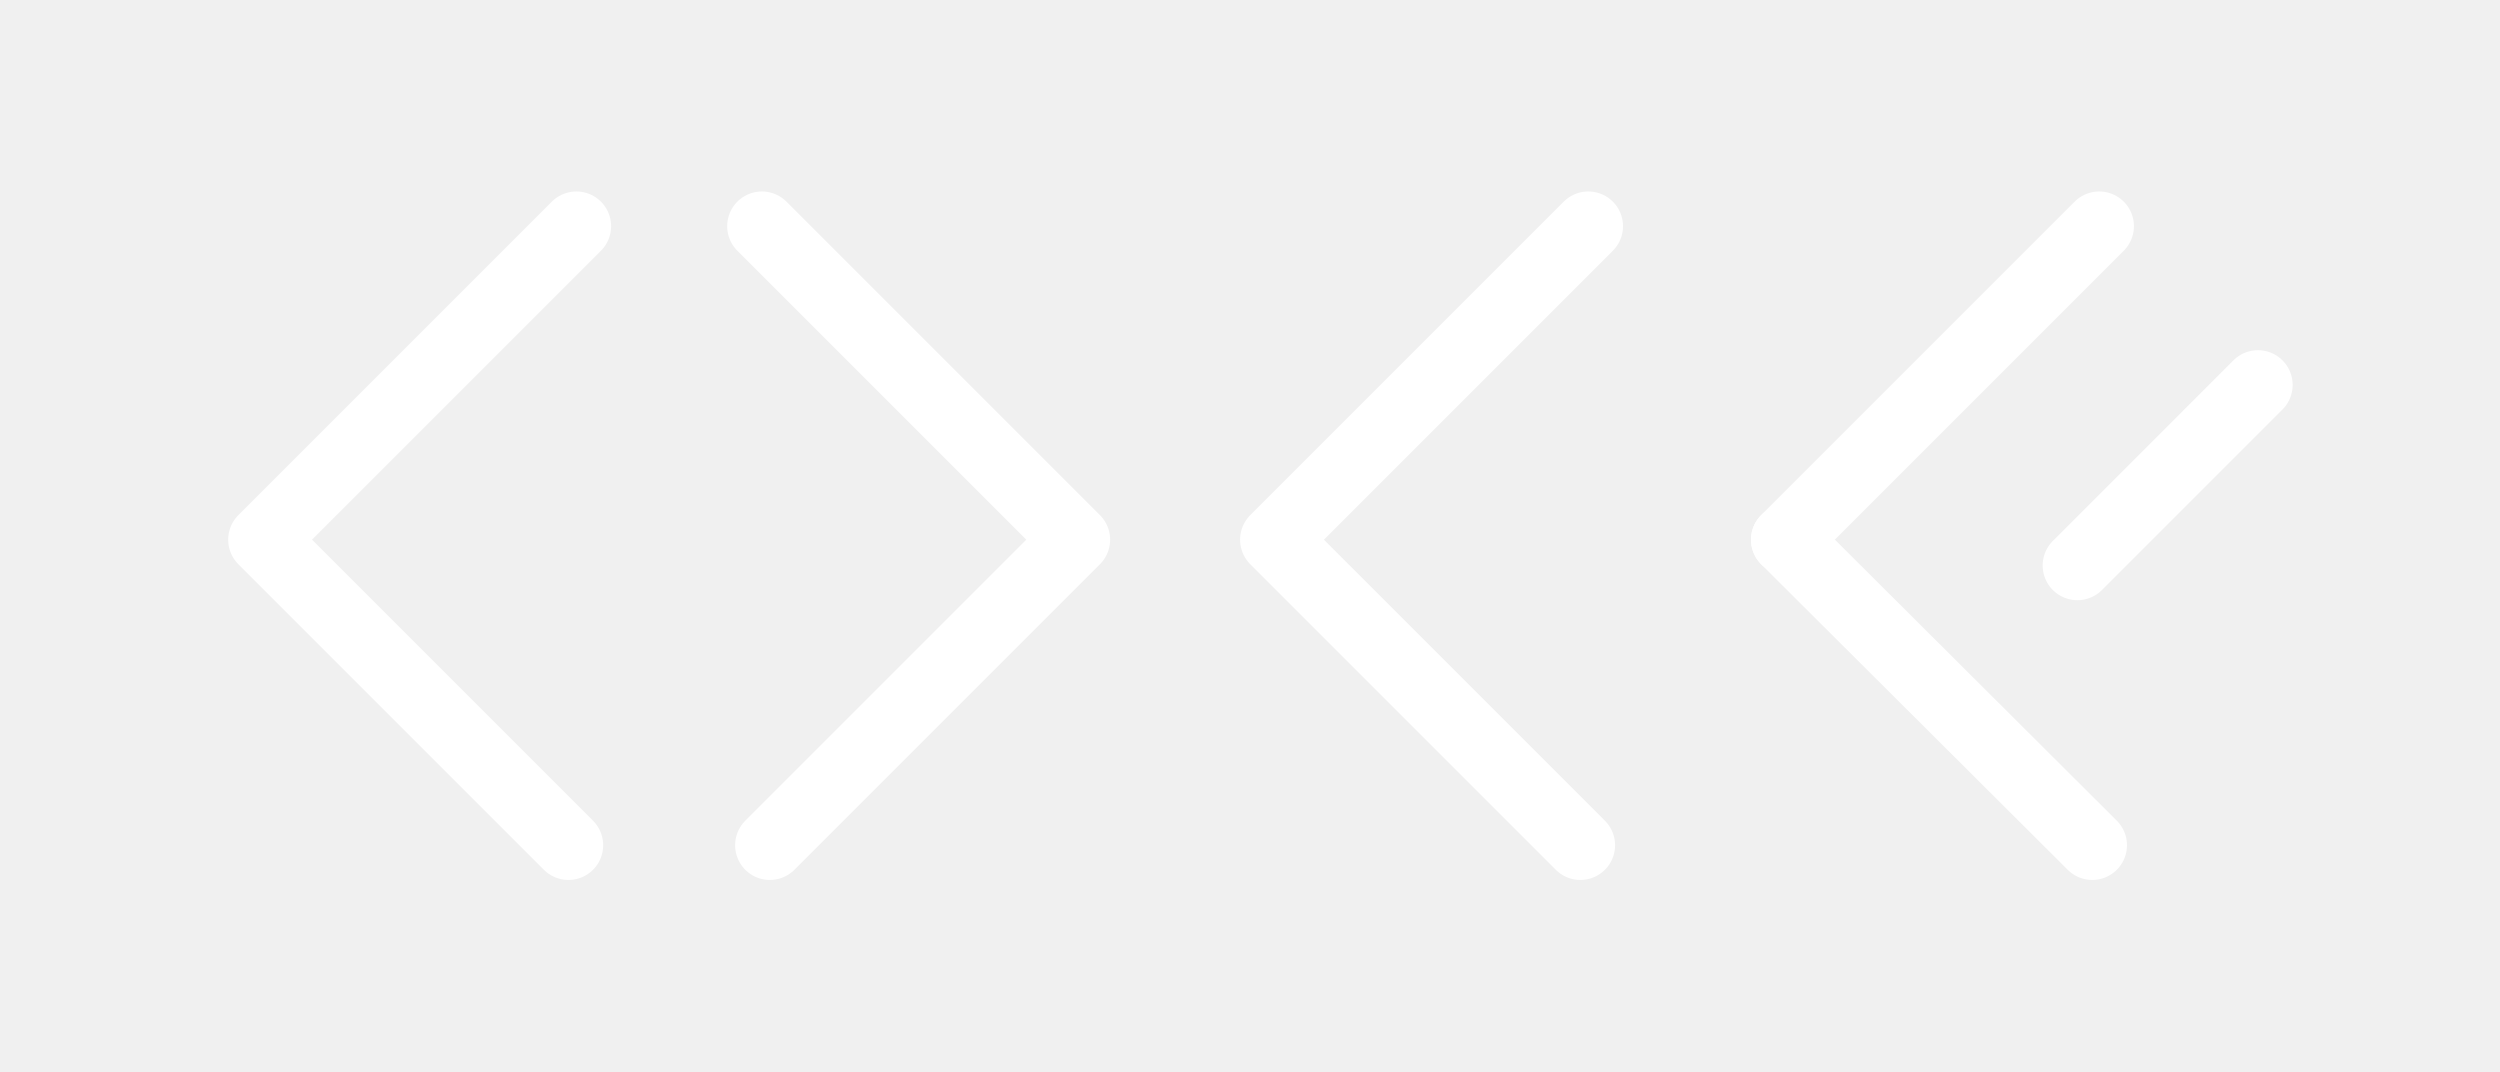
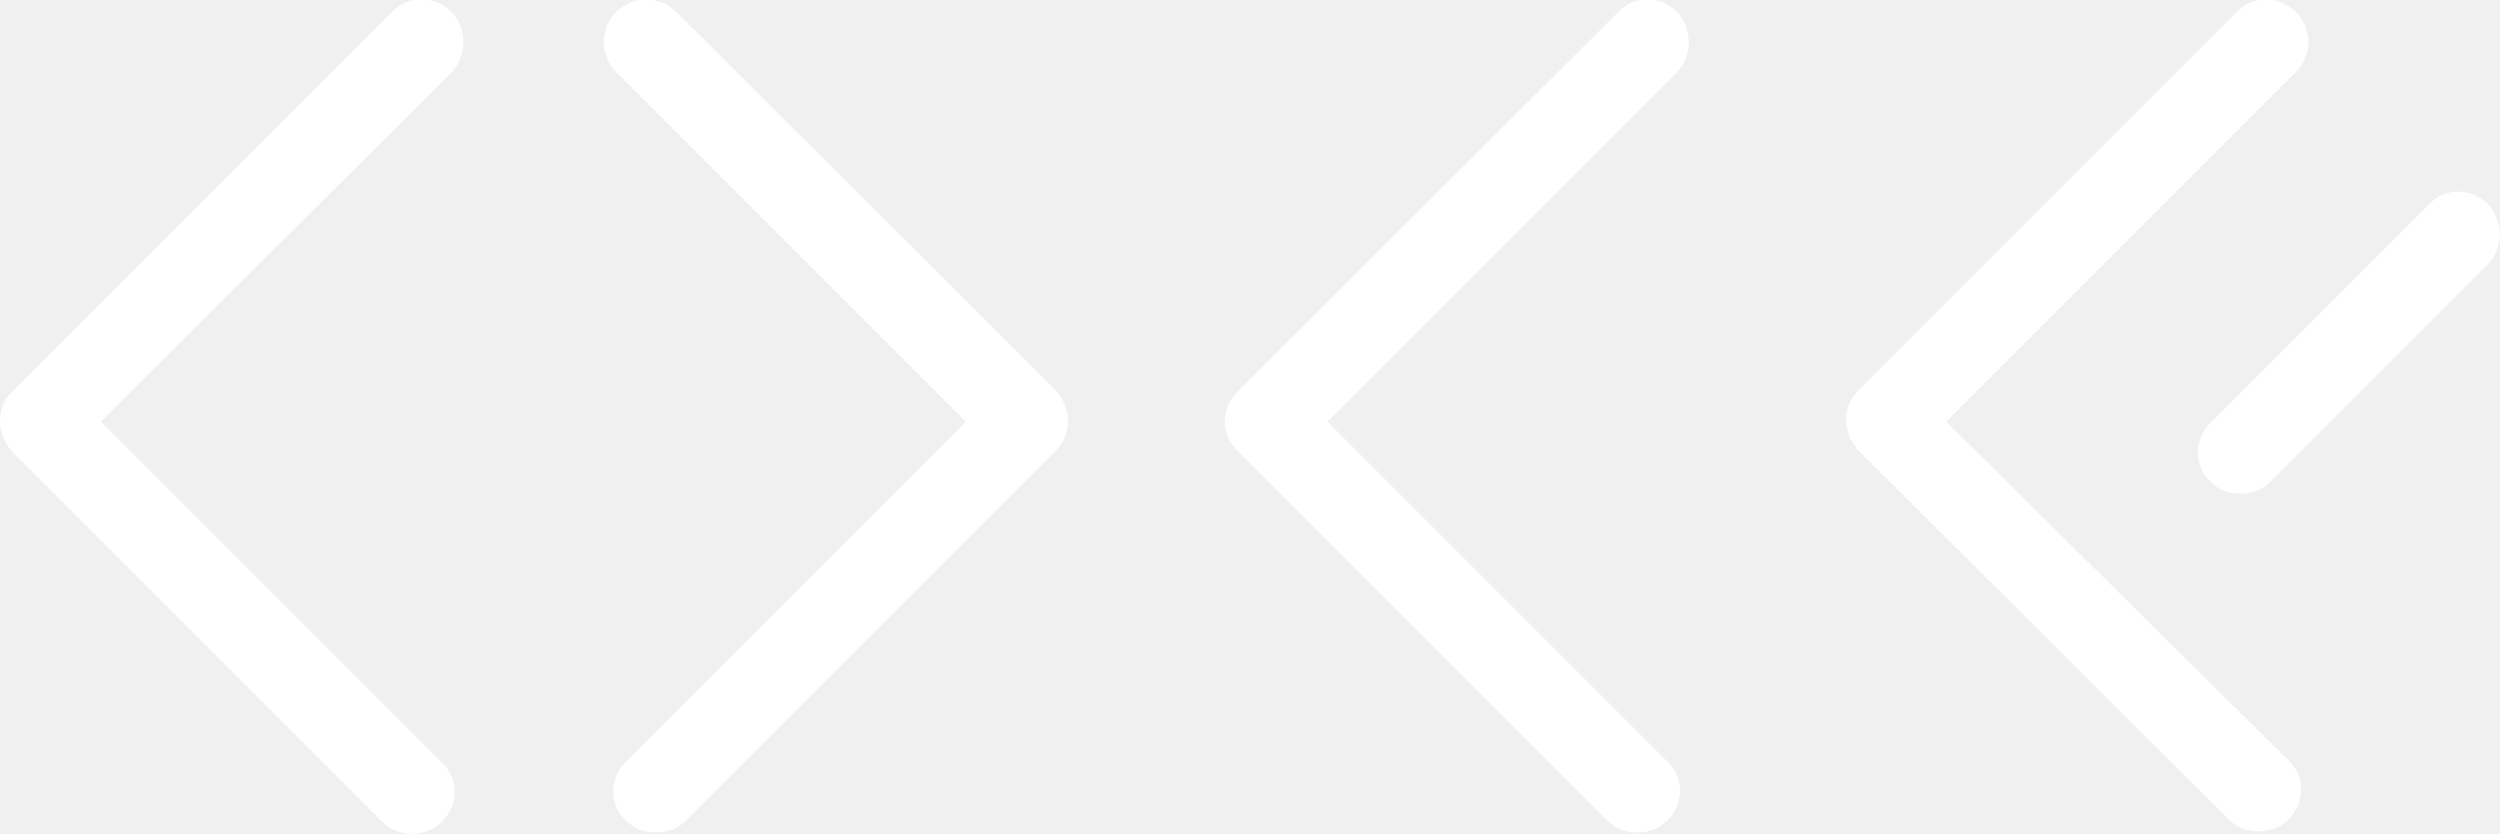
- <svg xmlns="http://www.w3.org/2000/svg" version="1.1" id="Layer_1" x="0px" y="0px" viewBox="0 0 252 108" style="enable-background:new 0 0 252 108;" xml:space="preserve">
+ <svg xmlns="http://www.w3.org/2000/svg" version="1.1" x="0px" y="0px" viewBox="0 0 208.1 69.4" style="enable-background:new 0 0 208.1 69.4;" xml:space="preserve">
  <style type="text/css">
- 	.st0{fill:none;stroke:#000000;stroke-width:6.172;stroke-linecap:round;stroke-linejoin:round;stroke-miterlimit:10;}
- 	.st1{fill:none;stroke:#FFFFFF;stroke-width:7;stroke-linecap:round;stroke-linejoin:round;stroke-miterlimit:10;}
- 	.st2{fill:none;stroke:#000000;stroke-width:7;stroke-linecap:round;stroke-linejoin:round;stroke-miterlimit:10;}
- 	.st3{fill:#FFFFFF;}
+ 	.st0{fill:#FFFFFF;}
</style>
-   <g>
-     <polyline class="st1" points="57.3,85.2 26.5,54.4 58.1,22.8  " />
-     <polyline class="st1" points="159.3,85.2 128.5,54.4 160.1,22.8  " />
-     <line class="st1" x1="180" y1="54.4" x2="211.6" y2="22.8" />
-     <line class="st1" x1="209.4" y1="57" x2="227.6" y2="38.8" />
-     <line class="st1" x1="210.9" y1="85.2" x2="180" y2="54.4" />
-     <polyline class="st1" points="77.6,85.2 108.4,54.4 76.8,22.8  " />
+   <g id="Layer_2">
+ </g>
+   <g id="Layer_1">
+     <g>
+       <path class="st0" d="M37.6,1c-1.4-1.4-3.6-1.4-5,0L1,32.6c-0.7,0.7-1,1.5-1,2.5c0,0.9,0.4,1.8,1,2.5l30.8,30.8    c0.7,0.7,1.6,1,2.5,1s1.8-0.3,2.5-1c1.4-1.4,1.4-3.6,0-4.9L8.4,35.1L37.6,6C38.9,4.6,38.9,2.4,37.6,1z" />
+       <path class="st0" d="M139.6,1c-1.4-1.4-3.6-1.4-4.9,0L103,32.6c-1.4,1.4-1.4,3.6,0,4.9l30.8,30.8c0.7,0.7,1.6,1,2.5,1    s1.8-0.3,2.5-1c1.4-1.4,1.4-3.6,0-4.9l-28.3-28.3L139.6,6C140.9,4.6,140.9,2.4,139.6,1z" />
+       <path class="st0" d="M207.1,17c-1.4-1.4-3.6-1.4-4.9,0l-18.2,18.2c-1.4,1.4-1.4,3.6,0,4.9c0.7,0.7,1.6,1,2.5,1s1.8-0.3,2.5-1    L207.1,22C208.4,20.6,208.4,18.4,207.1,17z" />
+       <path class="st0" d="M162,35.1L191.1,6c1.4-1.4,1.4-3.6,0-5c-1.4-1.4-3.6-1.4-4.9,0l-31.6,31.6c0,0,0,0,0,0c0,0,0,0,0,0    c0,0-0.1,0.1-0.1,0.1c-0.1,0.1-0.2,0.3-0.3,0.4c-0.1,0.1-0.1,0.2-0.1,0.2c-0.1,0.1-0.1,0.2-0.2,0.4c0,0.1-0.1,0.2-0.1,0.3    c0,0.1-0.1,0.2-0.1,0.3c0,0.1,0,0.2,0,0.3c0,0.1,0,0.2,0,0.3c0,0.1,0,0.2,0,0.3c0,0.1,0,0.2,0,0.3c0,0.1,0.1,0.2,0.1,0.3    c0,0.1,0.1,0.2,0.1,0.4c0,0.1,0.1,0.2,0.1,0.3c0.1,0.1,0.1,0.2,0.2,0.3c0.1,0.1,0.1,0.2,0.2,0.3c0.1,0.1,0.1,0.2,0.2,0.3    c0,0,0,0,0,0s0,0,0,0l30.9,30.8c0.7,0.7,1.6,1,2.5,1c0.9,0,1.8-0.3,2.5-1c1.4-1.4,1.4-3.6,0-4.9L162,35.1z" />
+       <path class="st0" d="M56.3,1c-1.4-1.4-3.6-1.4-5,0c-1.4,1.4-1.4,3.6,0,5l29.1,29.1L52.1,63.4c-1.4,1.4-1.4,3.6,0,4.9    c0.7,0.7,1.6,1,2.5,1s1.8-0.3,2.5-1l30.8-30.8c0.7-0.7,1-1.5,1-2.5c0-0.9-0.4-1.8-1-2.5L56.3,1z" />
+     </g>
  </g>
</svg>
